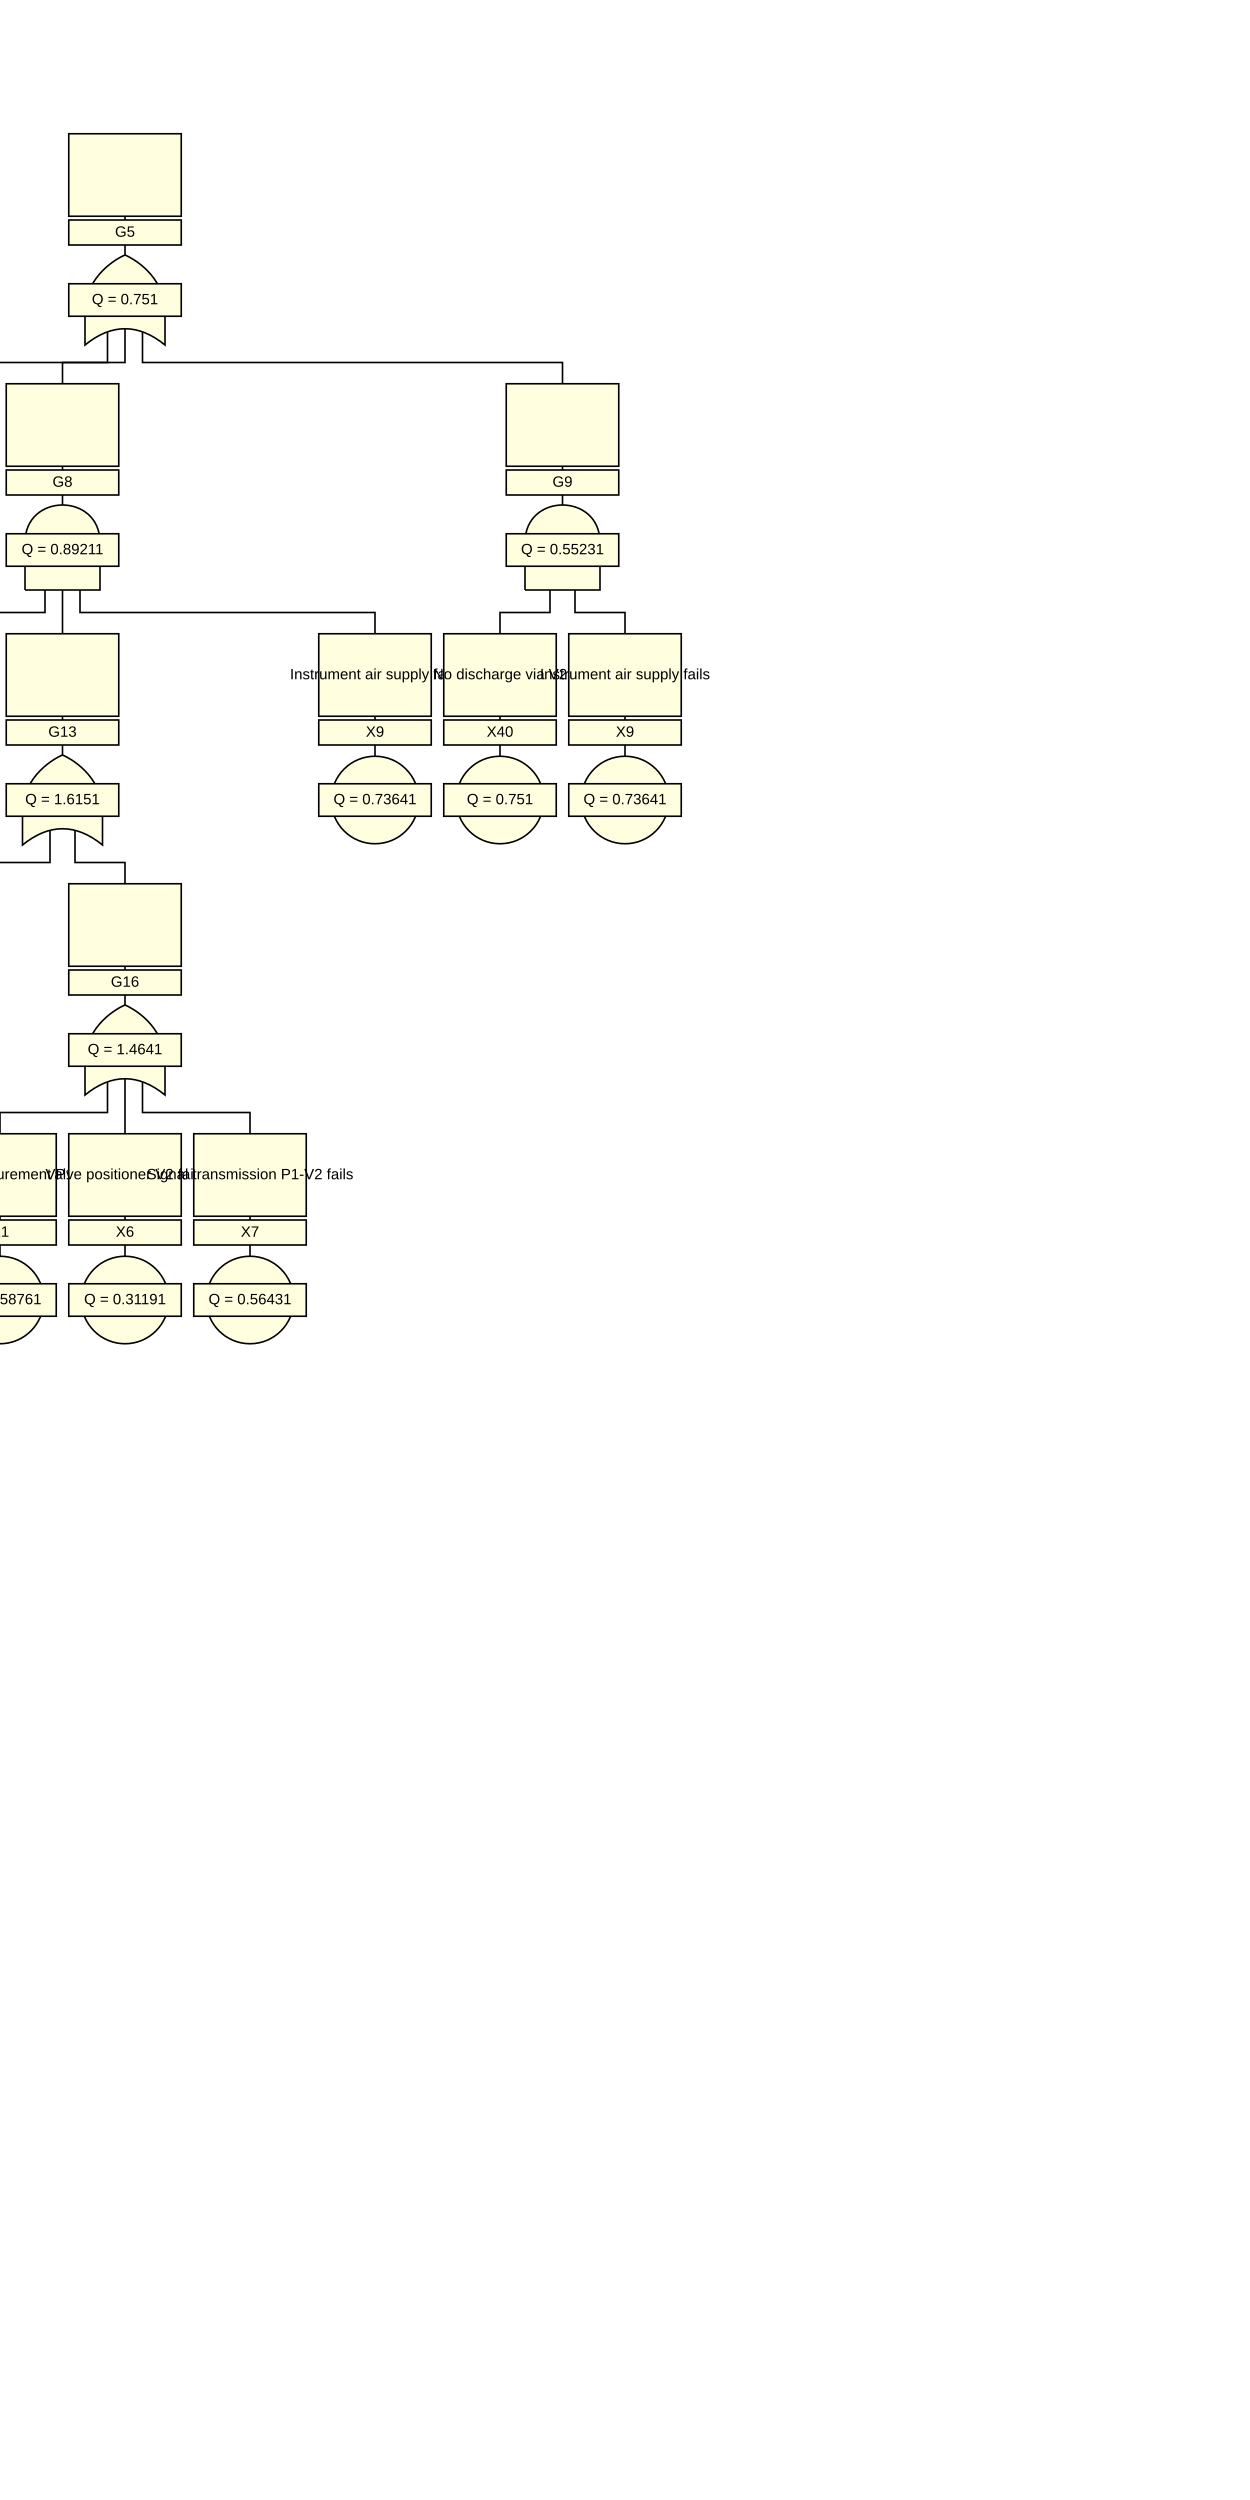
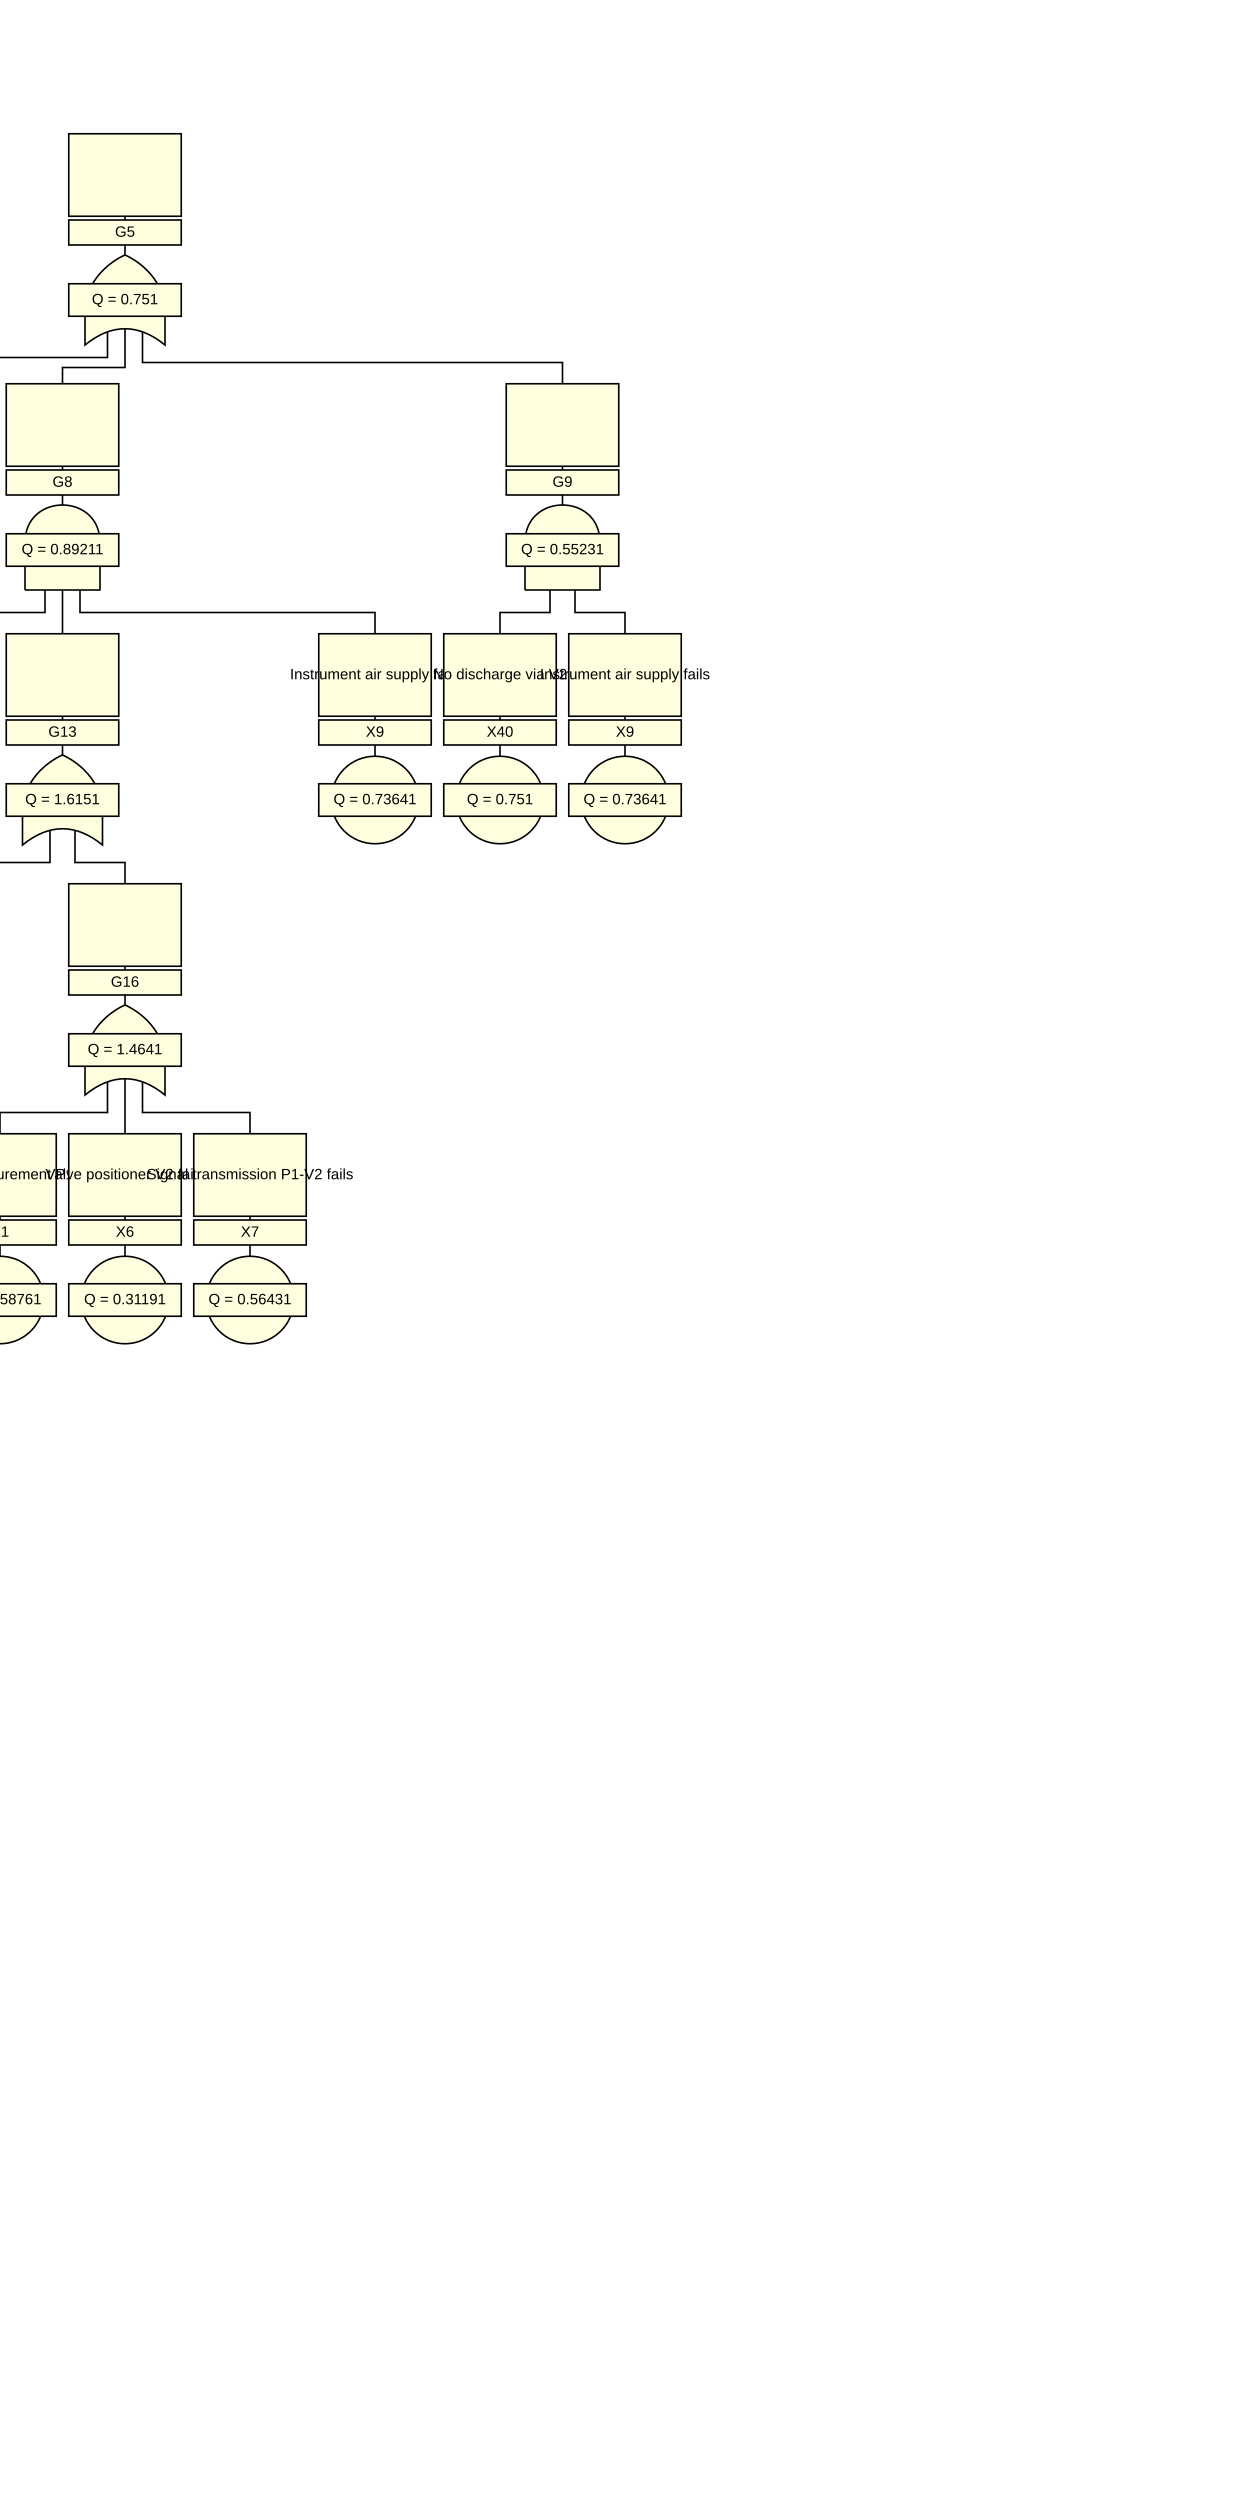
<svg xmlns="http://www.w3.org/2000/svg" viewBox="-100 -200 1000 2000">
  <style>
circle, path, polygon, rect {
  fill: lightyellow;
}
circle, path, polygon, polyline, rect {
  stroke: black;
  stroke-width: 1.3;
}
polyline {
  fill: none;
}
text {
  dominant-baseline: middle;
  font-family: Arial, sans-serif;
  font-size: 12px;
  text-anchor: middle;
}
</style>
  <polyline points="0,-93 0,40" />
-   <polyline points="-14,40 -14,90 -400,90 -400,140" />
-   <polyline points="0,40 0,90 -50,90 -50,140" />
+   <polyline points="-14,40 -14,86 -400,86 -400,140" />
+   <polyline points="0,40 0,94 -50,94 -50,140" />
  <polyline points="14,40 14,90 350,90 350,140" />
  <rect x="-45" y="-93" width="90" height="66" />
  <text x="0" y="-60" />
  <rect x="-45" y="-24" width="90" height="20" />
  <text x="0" y="-14">G5</text>
  <path d="M0,4 C-5,6 -32,20 -32,50 L-32,76 Q0,50 32,76 L32,50 C32,20 5,6 0,4" />
  <rect x="-45" y="27" width="90" height="26" />
  <text x="0" y="40">Q = 0.751</text>
  <polyline points="-400,107 -400,240" />
  <rect x="-445" y="107" width="90" height="66" />
  <text x="-400" y="140">No discharge via V2</text>
  <rect x="-445" y="176" width="90" height="20" />
  <text x="-400" y="186">X40</text>
  <circle cx="-400" cy="240" r="35" />
  <rect x="-445" y="227" width="90" height="26" />
  <text x="-400" y="240">Q = 0.751</text>
  <polyline points="-50,107 -50,240" />
  <polyline points="-64,240 -64,290 -300,290 -300,340" />
  <polyline points="-50,240 -50,290 -50,290 -50,340" />
  <polyline points="-36,240 -36,290 200,290 200,340" />
  <rect x="-95" y="107" width="90" height="66" />
  <text x="-50" y="140" />
  <rect x="-95" y="176" width="90" height="20" />
  <text x="-50" y="186">G8</text>
  <path d="M-80,272 L-20,272 L-20,234 C-20,194 -80,194 -80,234 L-80,272 " />
  <rect x="-95" y="227" width="90" height="26" />
  <text x="-50" y="240">Q = 0.89211</text>
  <polyline points="-300,307 -300,440" />
  <rect x="-345" y="307" width="90" height="66" />
  <text x="-300" y="340">No discharge via V2</text>
  <rect x="-345" y="376" width="90" height="20" />
  <text x="-300" y="386">X40</text>
  <circle cx="-300" cy="440" r="35" />
  <rect x="-345" y="427" width="90" height="26" />
  <text x="-300" y="440">Q = 0.751</text>
  <polyline points="-50,307 -50,440" />
  <polyline points="-60,440 -60,490 -200,490 -200,540" />
  <polyline points="-40,440 -40,490 0,490 0,540" />
  <rect x="-95" y="307" width="90" height="66" />
  <text x="-50" y="340" />
  <rect x="-95" y="376" width="90" height="20" />
  <text x="-50" y="386">G13</text>
  <path d="M-50,404 C-55,406 -82,420 -82,450 L-82,476 Q-50,450 -18,476 L-18,450 C-18,420 -45,406 -50,404" />
  <rect x="-95" y="427" width="90" height="26" />
  <text x="-50" y="440">Q = 1.6151</text>
  <polyline points="-200,507 -200,640" />
  <rect x="-245" y="507" width="90" height="66" />
  <text x="-200" y="540">V2 fails closed</text>
  <rect x="-245" y="576" width="90" height="20" />
  <text x="-200" y="586">X8</text>
  <circle cx="-200" cy="640" r="35" />
  <rect x="-245" y="627" width="90" height="26" />
  <text x="-200" y="640">Q = 0.15151</text>
  <polyline points="0,507 0,640" />
  <polyline points="-14,640 -14,690 -100,690 -100,740" />
  <polyline points="0,640 0,690 0,690 0,740" />
  <polyline points="14,640 14,690 100,690 100,740" />
  <rect x="-45" y="507" width="90" height="66" />
  <text x="0" y="540" />
  <rect x="-45" y="576" width="90" height="20" />
  <text x="0" y="586">G16</text>
  <path d="M0,604 C-5,606 -32,620 -32,650 L-32,676 Q0,650 32,676 L32,650 C32,620 5,606 0,604" />
  <rect x="-45" y="627" width="90" height="26" />
  <text x="0" y="640">Q = 1.4641</text>
  <polyline points="-100,707 -100,840" />
  <rect x="-145" y="707" width="90" height="66" />
  <text x="-100" y="740">Pressure measurement P1 fails</text>
  <rect x="-145" y="776" width="90" height="20" />
  <text x="-100" y="786">X1</text>
  <circle cx="-100" cy="840" r="35" />
  <rect x="-145" y="827" width="90" height="26" />
  <text x="-100" y="840">Q = 0.58761</text>
  <polyline points="0,707 0,840" />
  <rect x="-45" y="707" width="90" height="66" />
  <text x="0" y="740">Valve positioner V2 fails</text>
  <rect x="-45" y="776" width="90" height="20" />
  <text x="0" y="786">X6</text>
  <circle cx="0" cy="840" r="35" />
  <rect x="-45" y="827" width="90" height="26" />
  <text x="0" y="840">Q = 0.31191</text>
  <polyline points="100,707 100,840" />
  <rect x="55" y="707" width="90" height="66" />
  <text x="100" y="740">Signal transmission P1-V2 fails</text>
  <rect x="55" y="776" width="90" height="20" />
  <text x="100" y="786">X7</text>
  <circle cx="100" cy="840" r="35" />
  <rect x="55" y="827" width="90" height="26" />
  <text x="100" y="840">Q = 0.56431</text>
  <polyline points="200,307 200,440" />
  <rect x="155" y="307" width="90" height="66" />
  <text x="200" y="340">Instrument air supply fails</text>
  <rect x="155" y="376" width="90" height="20" />
  <text x="200" y="386">X9</text>
  <circle cx="200" cy="440" r="35" />
  <rect x="155" y="427" width="90" height="26" />
  <text x="200" y="440">Q = 0.73641</text>
  <polyline points="350,107 350,240" />
  <polyline points="340,240 340,290 300,290 300,340" />
  <polyline points="360,240 360,290 400,290 400,340" />
  <rect x="305" y="107" width="90" height="66" />
  <text x="350" y="140" />
  <rect x="305" y="176" width="90" height="20" />
  <text x="350" y="186">G9</text>
  <path d="M320,272 L380,272 L380,234 C380,194 320,194 320,234 L320,272 " />
  <rect x="305" y="227" width="90" height="26" />
  <text x="350" y="240">Q = 0.55231</text>
  <polyline points="300,307 300,440" />
  <rect x="255" y="307" width="90" height="66" />
  <text x="300" y="340">No discharge via V2</text>
  <rect x="255" y="376" width="90" height="20" />
  <text x="300" y="386">X40</text>
  <circle cx="300" cy="440" r="35" />
  <rect x="255" y="427" width="90" height="26" />
  <text x="300" y="440">Q = 0.751</text>
  <polyline points="400,307 400,440" />
  <rect x="355" y="307" width="90" height="66" />
  <text x="400" y="340">Instrument air supply fails</text>
  <rect x="355" y="376" width="90" height="20" />
  <text x="400" y="386">X9</text>
  <circle cx="400" cy="440" r="35" />
  <rect x="355" y="427" width="90" height="26" />
  <text x="400" y="440">Q = 0.73641</text>
</svg>
